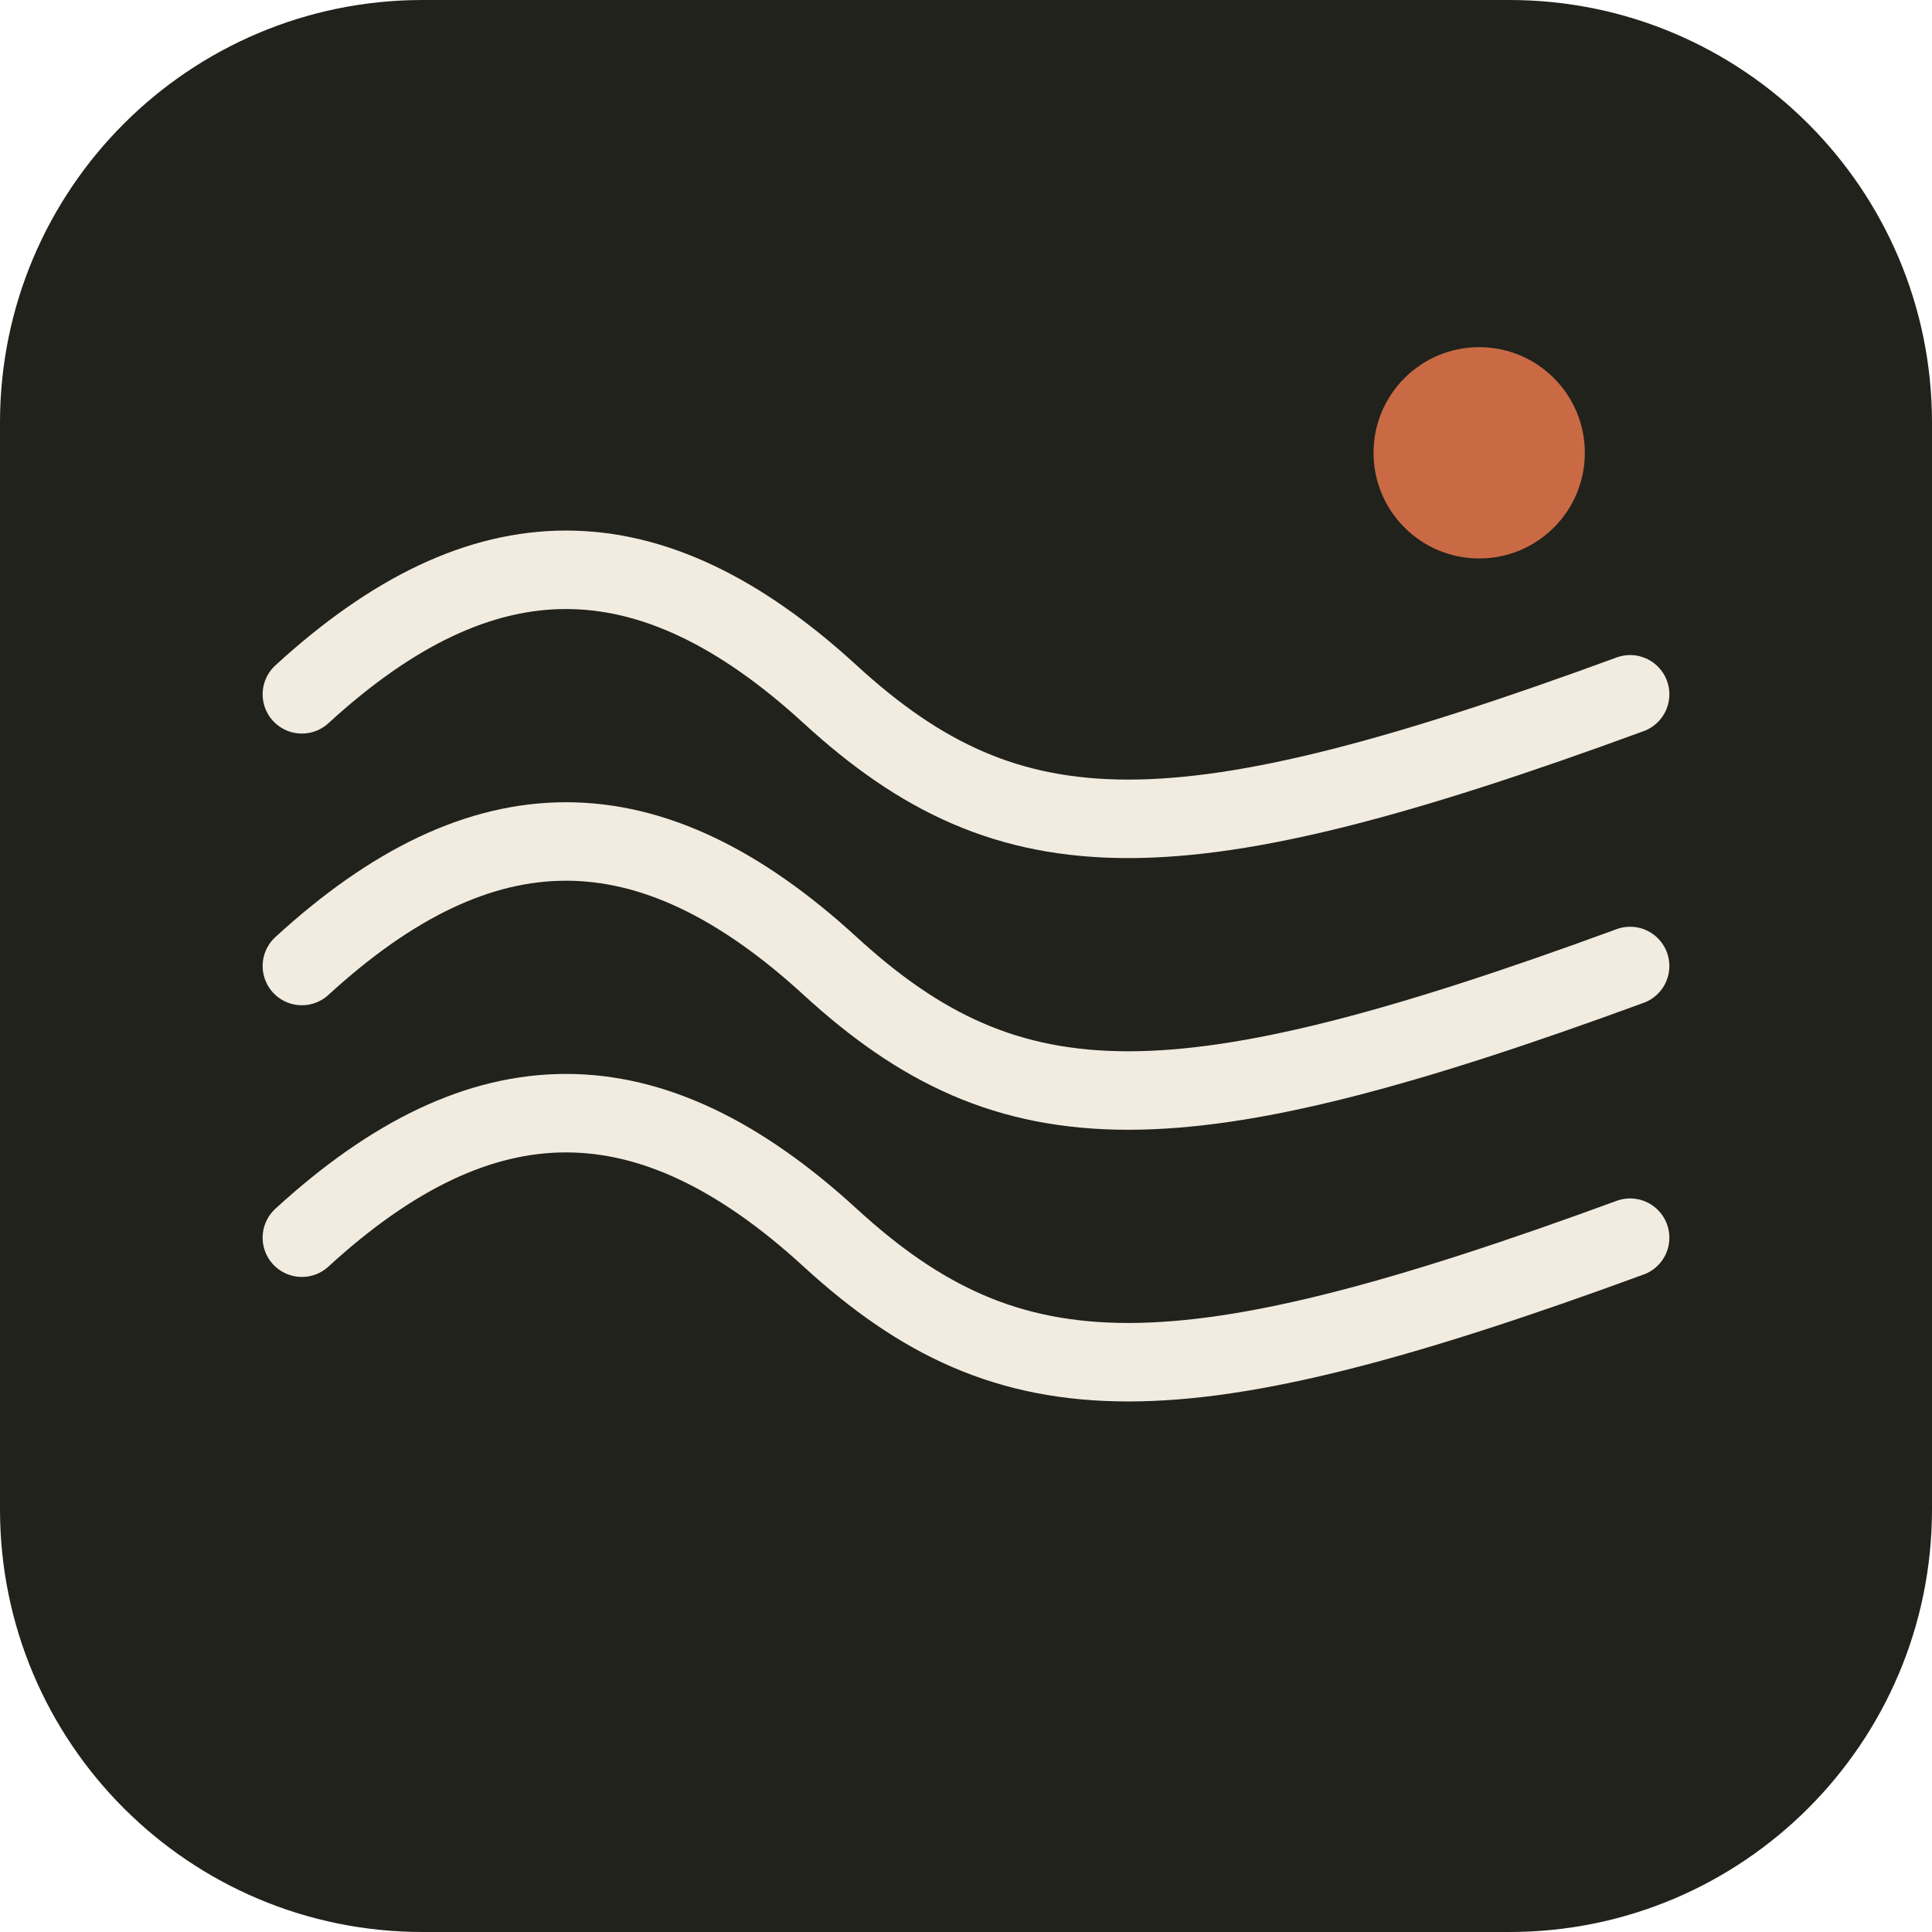
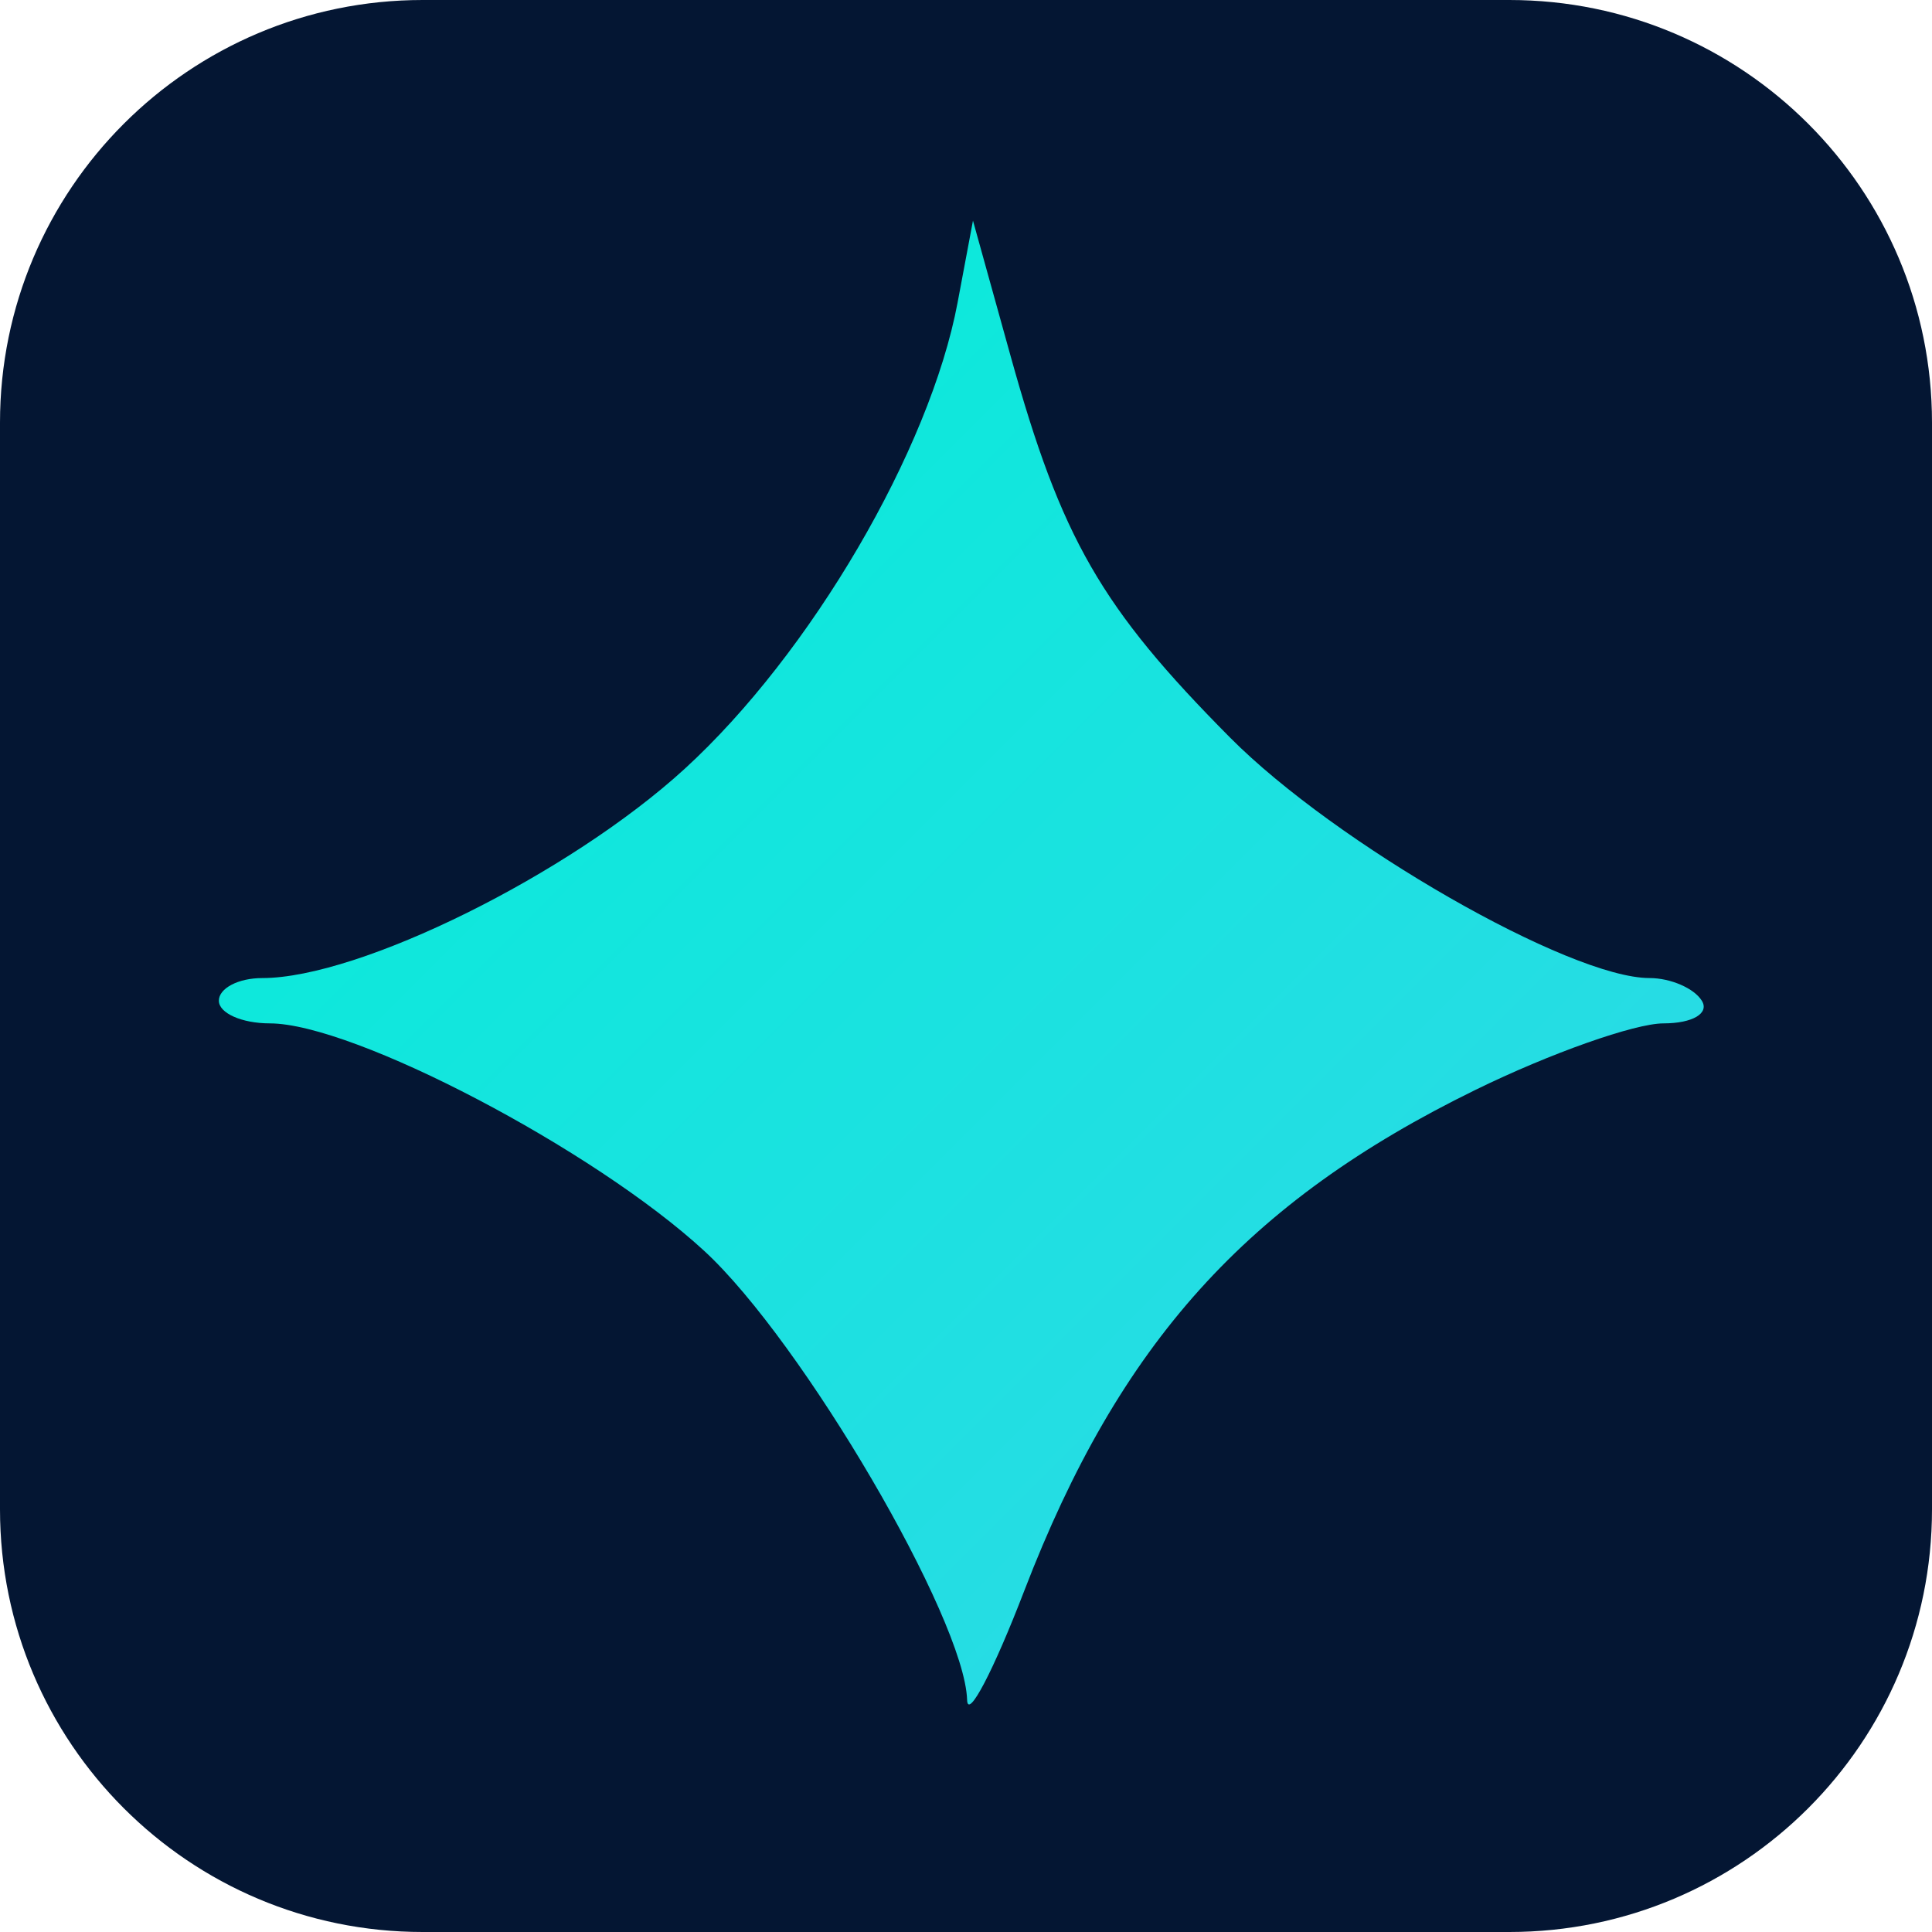
- <svg xmlns="http://www.w3.org/2000/svg" viewBox="0 0 64 64">
-   <rect width="64" height="64" rx="14" fill="#20221b" />
-   <g fill="none" stroke="#f2ebdf" stroke-width="2.6" stroke-linecap="round">
-     <path d="M10 23c6-5.5 11.5-5.5 17.5 0S39 28.5 54 23" />
-     <path d="M10 32c6-5.5 11.5-5.5 17.5 0S39 37.5 54 32" />
-     <path d="M10 41c6-5.5 11.5-5.5 17.5 0S39 46.5 54 41" />
+ <svg xmlns="http://www.w3.org/2000/svg" width="64" height="64" viewBox="0 0 64 64" role="img" aria-labelledby="ttl dsc">
+   <defs>
+     <linearGradient id="pbs-white" x1="0" y1="0" x2="0" y2="1" gradientUnits="objectBoundingBox">
+       <stop offset="0%" stop-color="#EEF2FA" />
+       <stop offset="55%" stop-color="#F9FAFF" />
+       <stop offset="100%" stop-color="#E9EEFA" />
+     </linearGradient>
+     <linearGradient id="pbs-aqua" x1="0" y1="0" x2="1" y2="1">
+       <stop offset="0%" stop-color="#00EFD7" />
+       <stop offset="100%" stop-color="#33D6E8" />
+     </linearGradient>
+     <linearGradient id="bg-deep" x1="0" y1="0" x2="1" y2="1">
+       <stop offset="0%" stop-color="#041633" />
+       <stop offset="100%" stop-color="#062B73" />
+     </linearGradient>
+     <linearGradient id="bg-deep2" x1="0" y1="0" x2="1" y2="1">
+       <stop offset="0%" stop-color="#041633" />
+       <stop offset="100%" stop-color="#0B1730" />
+     </linearGradient>
+     <radialGradient id="glow" cx="50%" cy="50%" r="50%">
+       <stop offset="0%" stop-color="#33D6E8" stop-opacity="0.16" />
+       <stop offset="100%" stop-color="#33D6E8" stop-opacity="0" />
+     </radialGradient>
+     <linearGradient id="aqua-bar" x1="0" y1="1" x2="0" y2="0">
+       <stop offset="0%" stop-color="#062B73" />
+       <stop offset="55%" stop-color="#33D6E8" />
+       <stop offset="100%" stop-color="#6EF2D6" />
+     </linearGradient>
+   </defs>
+   <rect x="0" y="0" width="64" height="64" rx="14" fill="#041633" />
+   <g transform="translate(7.25,6.9) scale(0.75)">
+     <g transform="translate(-680,0)" fill="url(#pbs-aqua)" fill-rule="evenodd">
+       <path id="aqua-spark" d="M 712.629 4.162 C 711.41 10.665 706.134 19.677 700.571 24.761 C 695.48 29.414 686.217 34 681.911 34 C 680.86 34 680 34.45 680 35 C 680 35.55 681.013 36 682.25 36.001 C 685.945 36.002 696.582 41.573 701.441 46.053 C 705.774 50.046 712.94 62.29 713.049 65.884 C 713.076 66.773 714.212 64.603 715.574 61.061 C 719.781 50.122 725.402 43.881 735.5 38.939 C 738.8 37.323 742.539 36.001 743.809 36.001 C 745.094 36 745.844 35.556 745.5 35 C 745.16 34.45 744.121 34 743.191 33.999 C 739.668 33.998 729.311 28.059 724.661 23.375 C 718.962 17.634 717.211 14.589 714.969 6.522 L 713.308 0.545 L 712.629 4.162 Z" />
+     </g>
  </g>
-   <circle cx="49" cy="15" r="3.5" fill="#c96a45" />
</svg>
